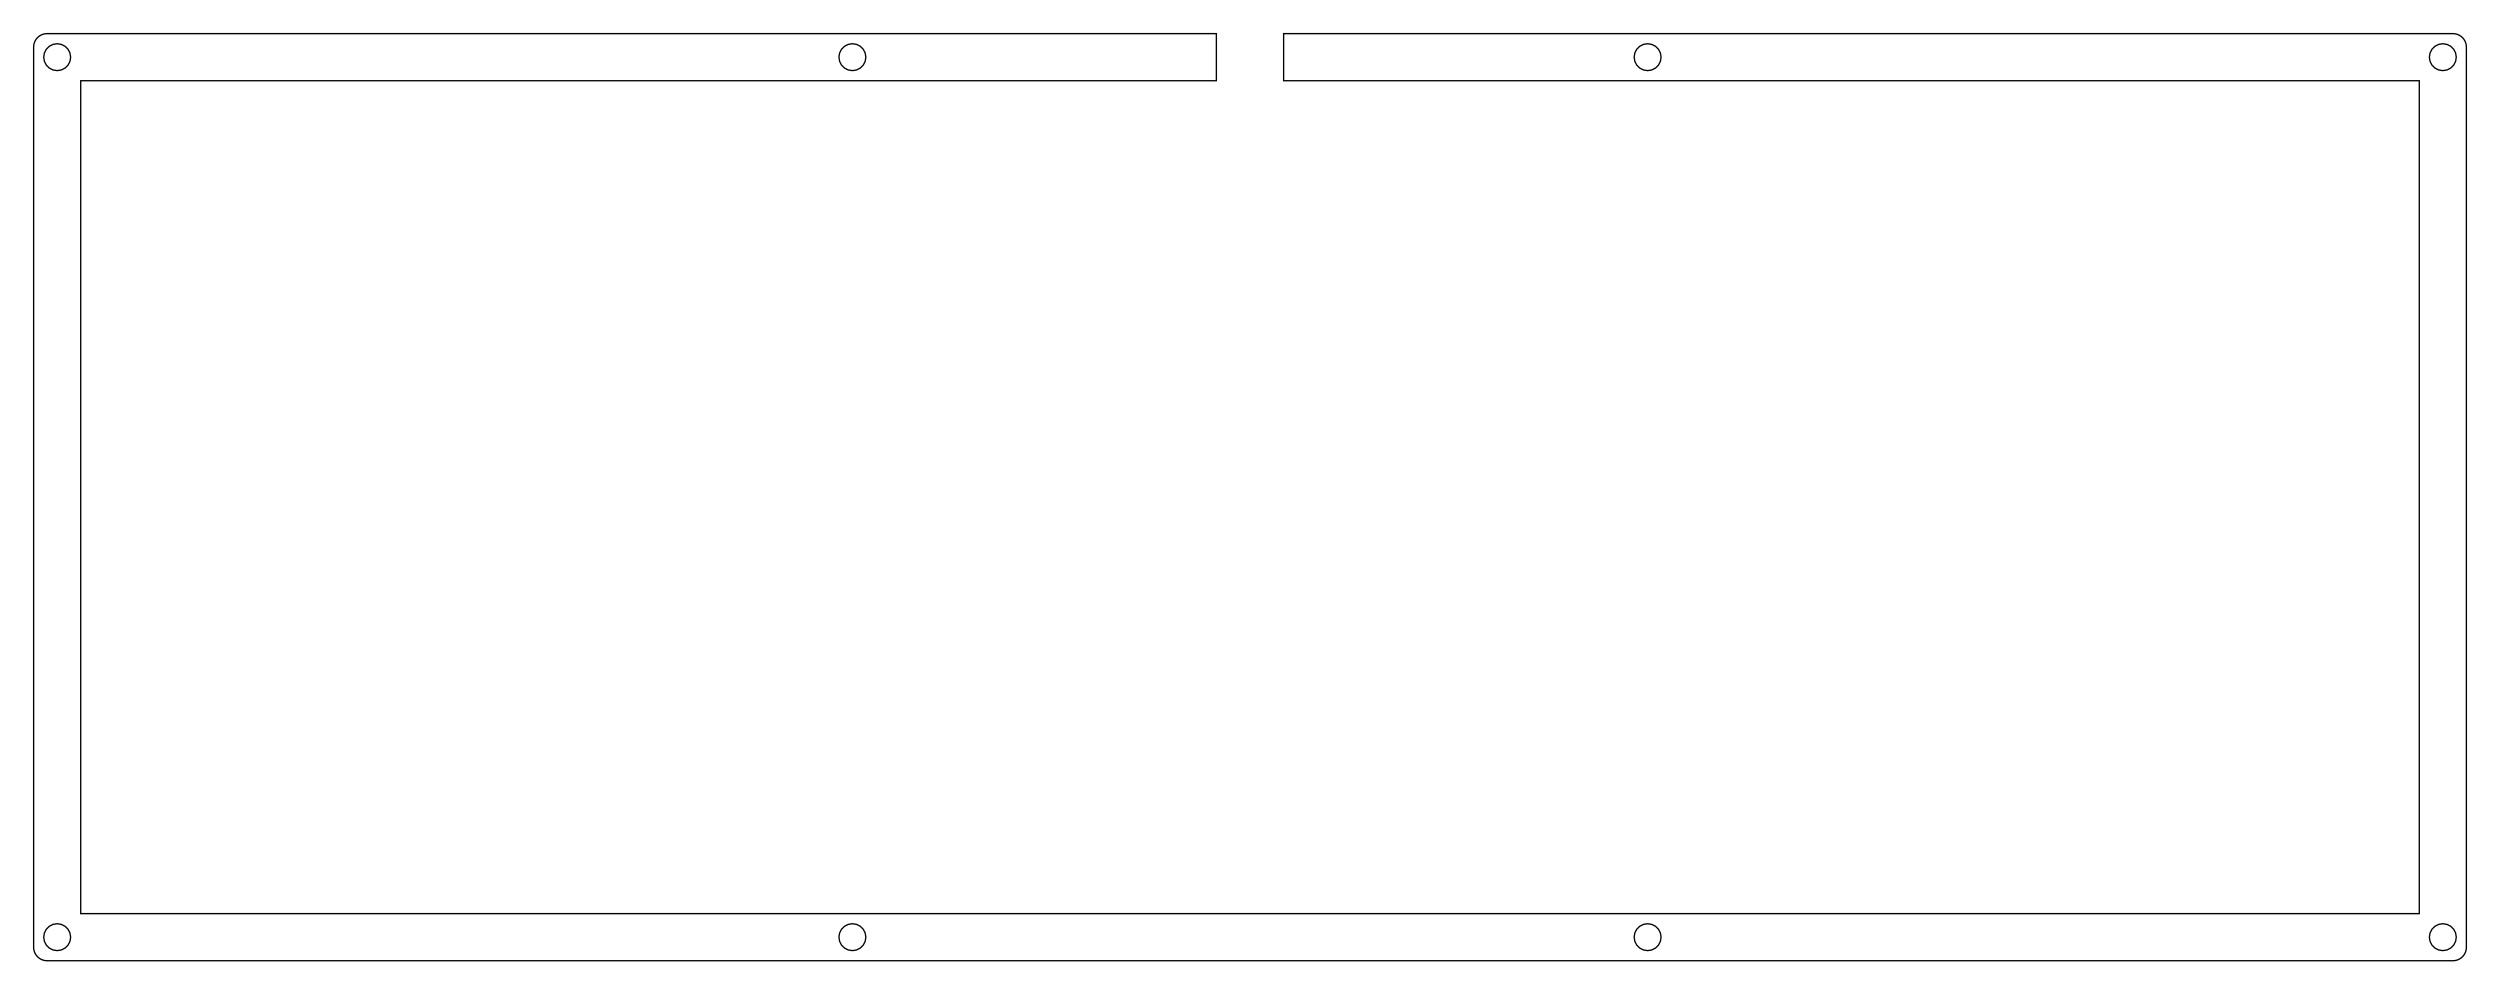
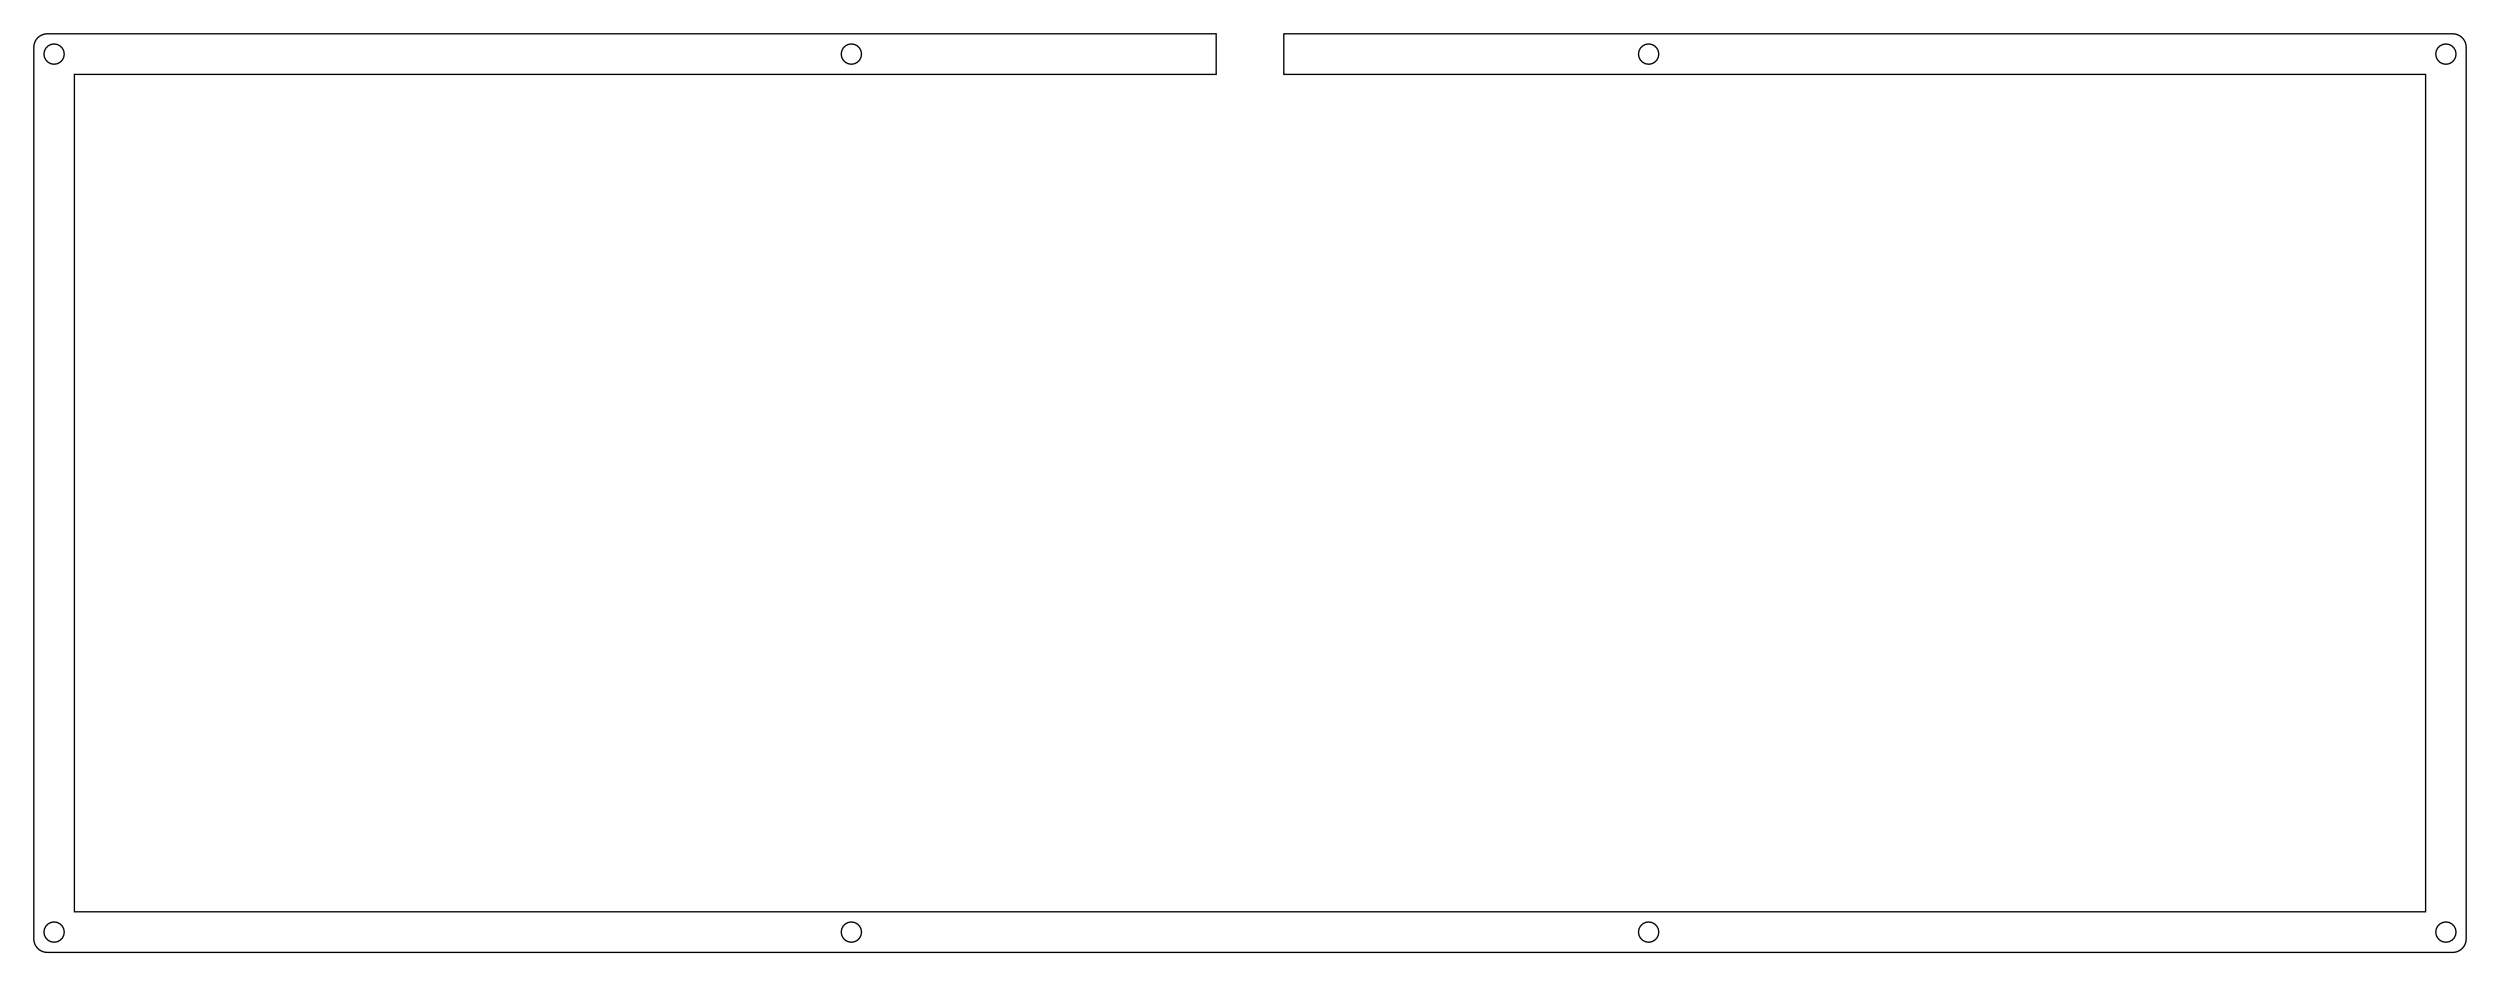
- <svg xmlns="http://www.w3.org/2000/svg" width="371.663mm" height="147.825mm" viewBox="0.000 0.000 371.663 147.825">
-   <polygon points="366.663,7.000 366.656,6.843 366.638,6.687 366.607,6.533 366.565,6.382 366.510,6.235 366.445,6.092 366.368,5.955 366.281,5.824 366.183,5.701 366.077,5.586 365.961,5.479 365.838,5.382 365.707,5.295 365.570,5.218 365.428,5.152 365.281,5.098 365.129,5.055 364.975,5.025 364.819,5.006 364.663,5.000 190.831,5.000 190.831,12.000 359.663,12.000 359.663,135.825 12.000,135.825 12.000,12.000 180.831,12.000 180.831,5.000 7.000,5.000 6.843,5.006 6.687,5.025 6.533,5.055 6.382,5.098 6.235,5.152 6.092,5.218 5.955,5.295 5.824,5.382 5.701,5.479 5.586,5.586 5.479,5.701 5.382,5.824 5.295,5.955 5.218,6.092 5.152,6.235 5.098,6.382 5.055,6.533 5.025,6.687 5.006,6.843 5.000,7.000 5.000,140.825 5.006,140.982 5.025,141.138 5.055,141.292 5.098,141.443 5.152,141.590 5.218,141.733 5.295,141.870 5.382,142.001 5.479,142.124 5.586,142.239 5.701,142.346 5.824,142.443 5.955,142.530 6.092,142.607 6.235,142.673 6.382,142.727 6.533,142.770 6.687,142.800 6.843,142.819 7.000,142.825 364.662,142.825 364.819,142.819 364.975,142.800 365.129,142.770 365.281,142.727 365.428,142.673 365.570,142.607 365.707,142.530 365.838,142.443 365.961,142.346 366.077,142.239 366.183,142.124 366.281,142.001 366.368,141.870 366.445,141.733 366.510,141.590 366.565,141.443 366.607,141.292 366.638,141.138 366.656,140.982 366.663,140.825" style="fill:none;stroke-width:0.2;stroke:black" />
-   <polygon points="126.721,6.500 127.339,6.598 127.896,6.882 128.339,7.324 128.623,7.882 128.721,8.500 128.623,9.118 128.339,9.676 127.896,10.118 127.339,10.402 126.721,10.500 126.103,10.402 125.545,10.118 125.103,9.676 124.819,9.118 124.721,8.500 124.819,7.882 125.103,7.324 125.545,6.882 126.103,6.598" style="fill:none;stroke-width:0.2;stroke:black" />
-   <polygon points="244.942,6.500 245.560,6.598 246.117,6.882 246.560,7.324 246.844,7.882 246.942,8.500 246.844,9.118 246.560,9.676 246.117,10.118 245.560,10.402 244.942,10.500 244.324,10.402 243.766,10.118 243.324,9.676 243.040,9.118 242.942,8.500 243.040,7.882 243.324,7.324 243.766,6.882 244.324,6.598" style="fill:none;stroke-width:0.2;stroke:black" />
-   <polygon points="363.163,6.500 363.781,6.598 364.338,6.882 364.781,7.324 365.065,7.882 365.163,8.500 365.065,9.118 364.781,9.676 364.338,10.118 363.781,10.402 363.163,10.500 362.544,10.402 361.987,10.118 361.544,9.676 361.260,9.118 361.163,8.500 361.260,7.882 361.544,7.324 361.987,6.882 362.544,6.598" style="fill:none;stroke-width:0.2;stroke:black" />
-   <polygon points="363.163,137.325 363.781,137.423 364.338,137.707 364.781,138.149 365.065,138.707 365.163,139.325 365.065,139.943 364.781,140.501 364.338,140.943 363.781,141.227 363.163,141.325 362.544,141.227 361.987,140.943 361.544,140.501 361.260,139.943 361.163,139.325 361.260,138.707 361.544,138.149 361.987,137.707 362.544,137.423" style="fill:none;stroke-width:0.2;stroke:black" />
-   <polygon points="244.942,137.325 245.560,137.423 246.117,137.707 246.560,138.149 246.844,138.707 246.942,139.325 246.844,139.943 246.560,140.501 246.117,140.943 245.560,141.227 244.942,141.325 244.324,141.227 243.766,140.943 243.324,140.501 243.040,139.943 242.942,139.325 243.040,138.707 243.324,138.149 243.766,137.707 244.324,137.423" style="fill:none;stroke-width:0.2;stroke:black" />
-   <polygon points="126.721,137.325 127.339,137.423 127.896,137.707 128.339,138.149 128.623,138.707 128.721,139.325 128.623,139.943 128.339,140.501 127.896,140.943 127.339,141.227 126.721,141.325 126.103,141.227 125.545,140.943 125.103,140.501 124.819,139.943 124.721,139.325 124.819,138.707 125.103,138.149 125.545,137.707 126.103,137.423" style="fill:none;stroke-width:0.2;stroke:black" />
-   <polygon points="8.500,137.325 9.118,137.423 9.676,137.707 10.118,138.149 10.402,138.707 10.500,139.325 10.402,139.943 10.118,140.501 9.676,140.943 9.118,141.227 8.500,141.325 7.882,141.227 7.324,140.943 6.882,140.501 6.598,139.943 6.500,139.325 6.598,138.707 6.882,138.149 7.324,137.707 7.882,137.423" style="fill:none;stroke-width:0.2;stroke:black" />
-   <polygon points="8.500,6.500 9.118,6.598 9.676,6.882 10.118,7.324 10.402,7.882 10.500,8.500 10.402,9.118 10.118,9.676 9.676,10.118 9.118,10.402 8.500,10.500 7.882,10.402 7.324,10.118 6.882,9.676 6.598,9.118 6.500,8.500 6.598,7.882 6.882,7.324 7.324,6.882 7.882,6.598" style="fill:none;stroke-width:0.2;stroke:black" />
+ <svg xmlns="http://www.w3.org/2000/svg" width="369.663mm" height="145.825mm" viewBox="0.000 0.000 369.663 145.825">
+   <polygon points="364.663,7.000 364.656,6.843 364.638,6.687 364.607,6.533 364.565,6.382 364.510,6.235 364.445,6.092 364.368,5.955 364.281,5.824 364.183,5.701 364.077,5.586 363.961,5.479 363.838,5.382 363.707,5.295 363.570,5.218 363.428,5.152 363.281,5.098 363.129,5.055 362.975,5.025 362.819,5.006 362.663,5.000 189.831,5.000 189.831,11.000 358.663,11.000 358.663,134.825 11.000,134.825 11.000,11.000 179.831,11.000 179.831,5.000 7.000,5.000 6.843,5.006 6.687,5.025 6.533,5.055 6.382,5.098 6.235,5.152 6.092,5.218 5.955,5.295 5.824,5.382 5.701,5.479 5.586,5.586 5.479,5.701 5.382,5.824 5.295,5.955 5.218,6.092 5.152,6.235 5.098,6.382 5.055,6.533 5.025,6.687 5.006,6.843 5.000,7.000 5.000,138.825 5.006,138.982 5.025,139.138 5.055,139.292 5.098,139.443 5.152,139.590 5.218,139.733 5.295,139.870 5.382,140.001 5.479,140.124 5.586,140.239 5.701,140.346 5.824,140.443 5.955,140.530 6.092,140.607 6.235,140.673 6.382,140.727 6.533,140.770 6.687,140.800 6.843,140.819 7.000,140.825 362.662,140.825 362.819,140.819 362.975,140.800 363.129,140.770 363.281,140.727 363.428,140.673 363.570,140.607 363.707,140.530 363.838,140.443 363.961,140.346 364.077,140.239 364.183,140.124 364.281,140.001 364.368,139.870 364.445,139.733 364.510,139.590 364.565,139.443 364.607,139.292 364.638,139.138 364.656,138.982 364.663,138.825" style="fill:none;stroke-width:0.2;stroke:black" />
+   <polygon points="125.888,6.500 126.351,6.573 126.769,6.786 127.101,7.118 127.314,7.536 127.388,8.000 127.314,8.464 127.101,8.882 126.769,9.214 126.351,9.427 125.888,9.500 125.424,9.427 125.006,9.214 124.674,8.882 124.461,8.464 124.388,8.000 124.461,7.536 124.674,7.118 125.006,6.786 125.424,6.573" style="fill:none;stroke-width:0.2;stroke:black" />
+   <polygon points="243.775,6.500 244.239,6.573 244.657,6.786 244.989,7.118 245.202,7.536 245.275,8.000 245.202,8.464 244.989,8.882 244.657,9.214 244.239,9.427 243.775,9.500 243.311,9.427 242.893,9.214 242.561,8.882 242.348,8.464 242.275,8.000 242.348,7.536 242.561,7.118 242.893,6.786 243.311,6.573" style="fill:none;stroke-width:0.2;stroke:black" />
+   <polygon points="361.663,6.500 362.126,6.573 362.544,6.786 362.876,7.118 363.089,7.536 363.162,8.000 363.089,8.464 362.876,8.882 362.544,9.214 362.126,9.427 361.663,9.500 361.199,9.427 360.781,9.214 360.449,8.882 360.236,8.464 360.163,8.000 360.236,7.536 360.449,7.118 360.781,6.786 361.199,6.573" style="fill:none;stroke-width:0.2;stroke:black" />
+   <polygon points="361.663,136.325 362.126,136.398 362.544,136.611 362.876,136.943 363.089,137.361 363.162,137.825 363.089,138.289 362.876,138.707 362.544,139.039 362.126,139.252 361.663,139.325 361.199,139.252 360.781,139.039 360.449,138.707 360.236,138.289 360.163,137.825 360.236,137.361 360.449,136.943 360.781,136.611 361.199,136.398" style="fill:none;stroke-width:0.2;stroke:black" />
+   <polygon points="243.775,136.325 244.239,136.398 244.657,136.611 244.989,136.943 245.202,137.361 245.275,137.825 245.202,138.289 244.989,138.707 244.657,139.039 244.239,139.252 243.775,139.325 243.311,139.252 242.893,139.039 242.561,138.707 242.348,138.289 242.275,137.825 242.348,137.361 242.561,136.943 242.893,136.611 243.311,136.398" style="fill:none;stroke-width:0.2;stroke:black" />
+   <polygon points="125.888,136.325 126.351,136.398 126.769,136.611 127.101,136.943 127.314,137.361 127.388,137.825 127.314,138.289 127.101,138.707 126.769,139.039 126.351,139.252 125.888,139.325 125.424,139.252 125.006,139.039 124.674,138.707 124.461,138.289 124.388,137.825 124.461,137.361 124.674,136.943 125.006,136.611 125.424,136.398" style="fill:none;stroke-width:0.2;stroke:black" />
+   <polygon points="8.000,136.325 8.464,136.398 8.882,136.611 9.214,136.943 9.427,137.361 9.500,137.825 9.427,138.289 9.214,138.707 8.882,139.039 8.464,139.252 8.000,139.325 7.536,139.252 7.118,139.039 6.786,138.707 6.573,138.289 6.500,137.825 6.573,137.361 6.786,136.943 7.118,136.611 7.536,136.398" style="fill:none;stroke-width:0.2;stroke:black" />
+   <polygon points="8.000,6.500 8.464,6.573 8.882,6.786 9.214,7.118 9.427,7.536 9.500,8.000 9.427,8.464 9.214,8.882 8.882,9.214 8.464,9.427 8.000,9.500 7.536,9.427 7.118,9.214 6.786,8.882 6.573,8.464 6.500,8.000 6.573,7.536 6.786,7.118 7.118,6.786 7.536,6.573" style="fill:none;stroke-width:0.2;stroke:black" />
</svg>
